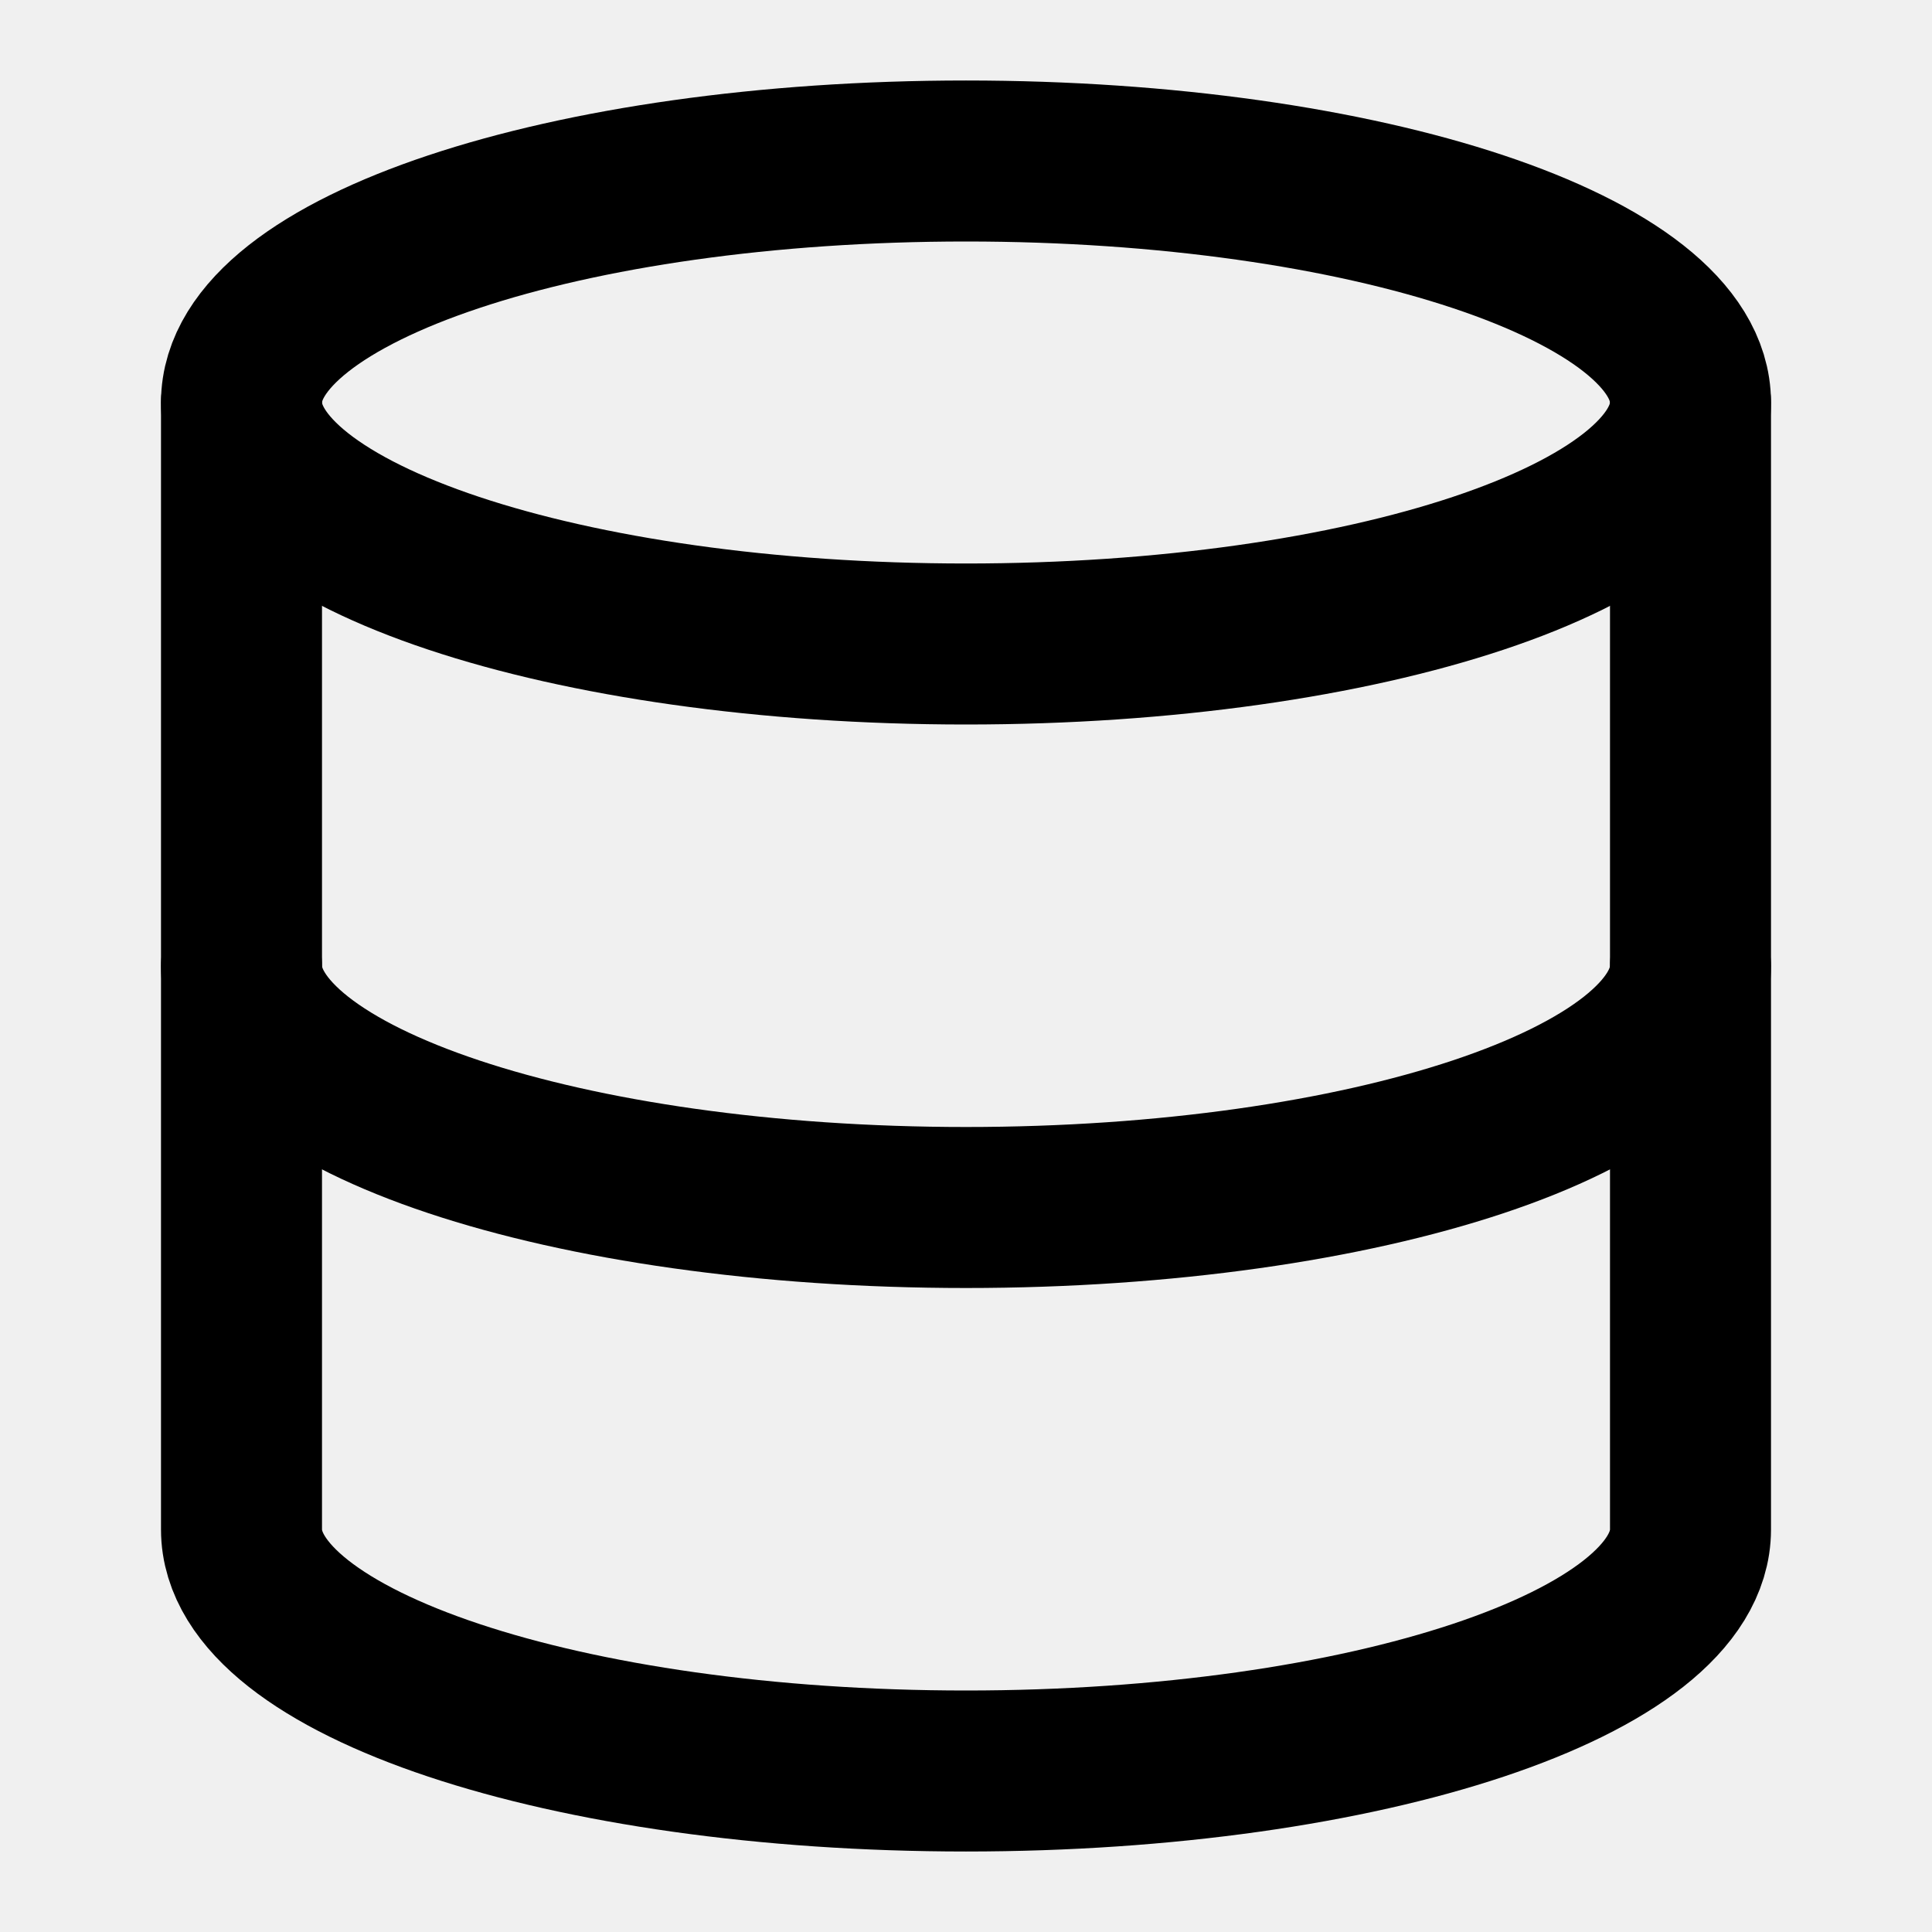
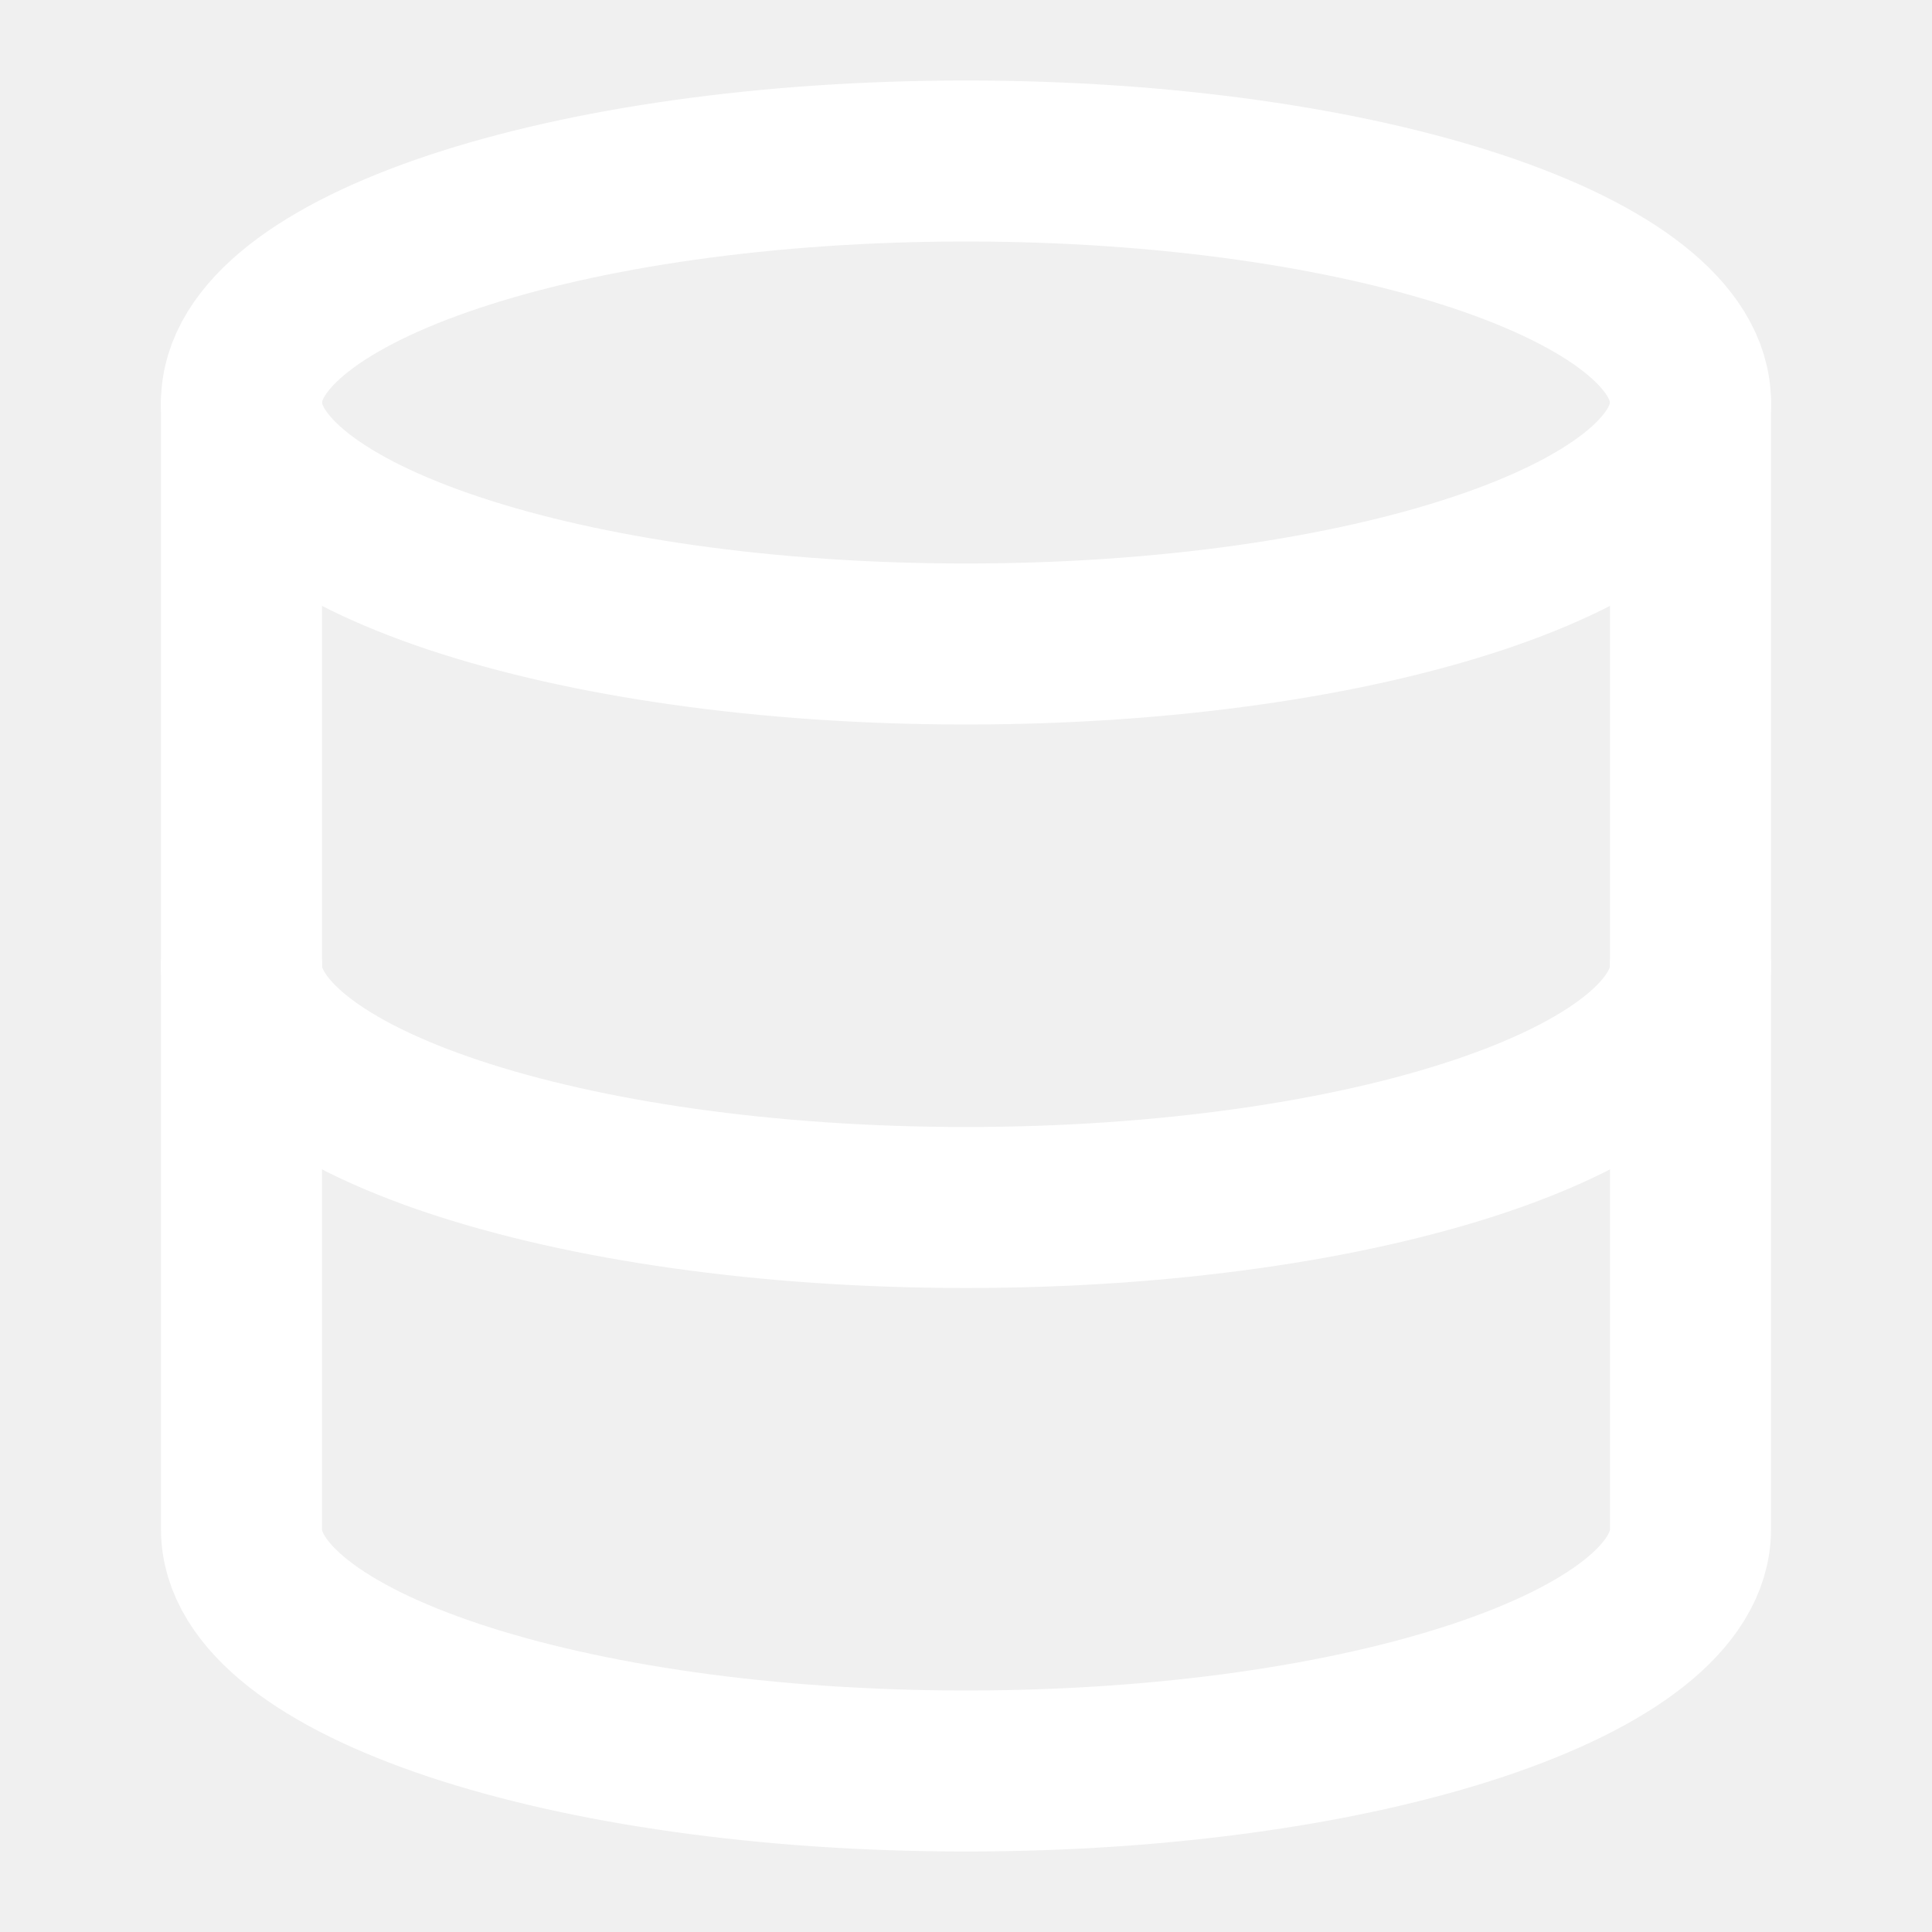
- <svg xmlns="http://www.w3.org/2000/svg" width="24" height="24" viewBox="0 0 24 24" fill="none" stroke="currentColor" stroke-width="2" stroke-linecap="round" stroke-linejoin="round">
+ <svg xmlns="http://www.w3.org/2000/svg" width="24" height="24" viewBox="0 0 24 24" fill="none" stroke="#FFFFFF" stroke-width="2" stroke-linecap="round" stroke-linejoin="round">
  <ellipse cx="12" cy="5" rx="9" ry="3" />
  <path d="M3 5V19A9 3 0 0 0 21 19V5" />
  <path d="M3 12A9 3 0 0 0 21 12" />
</svg>
